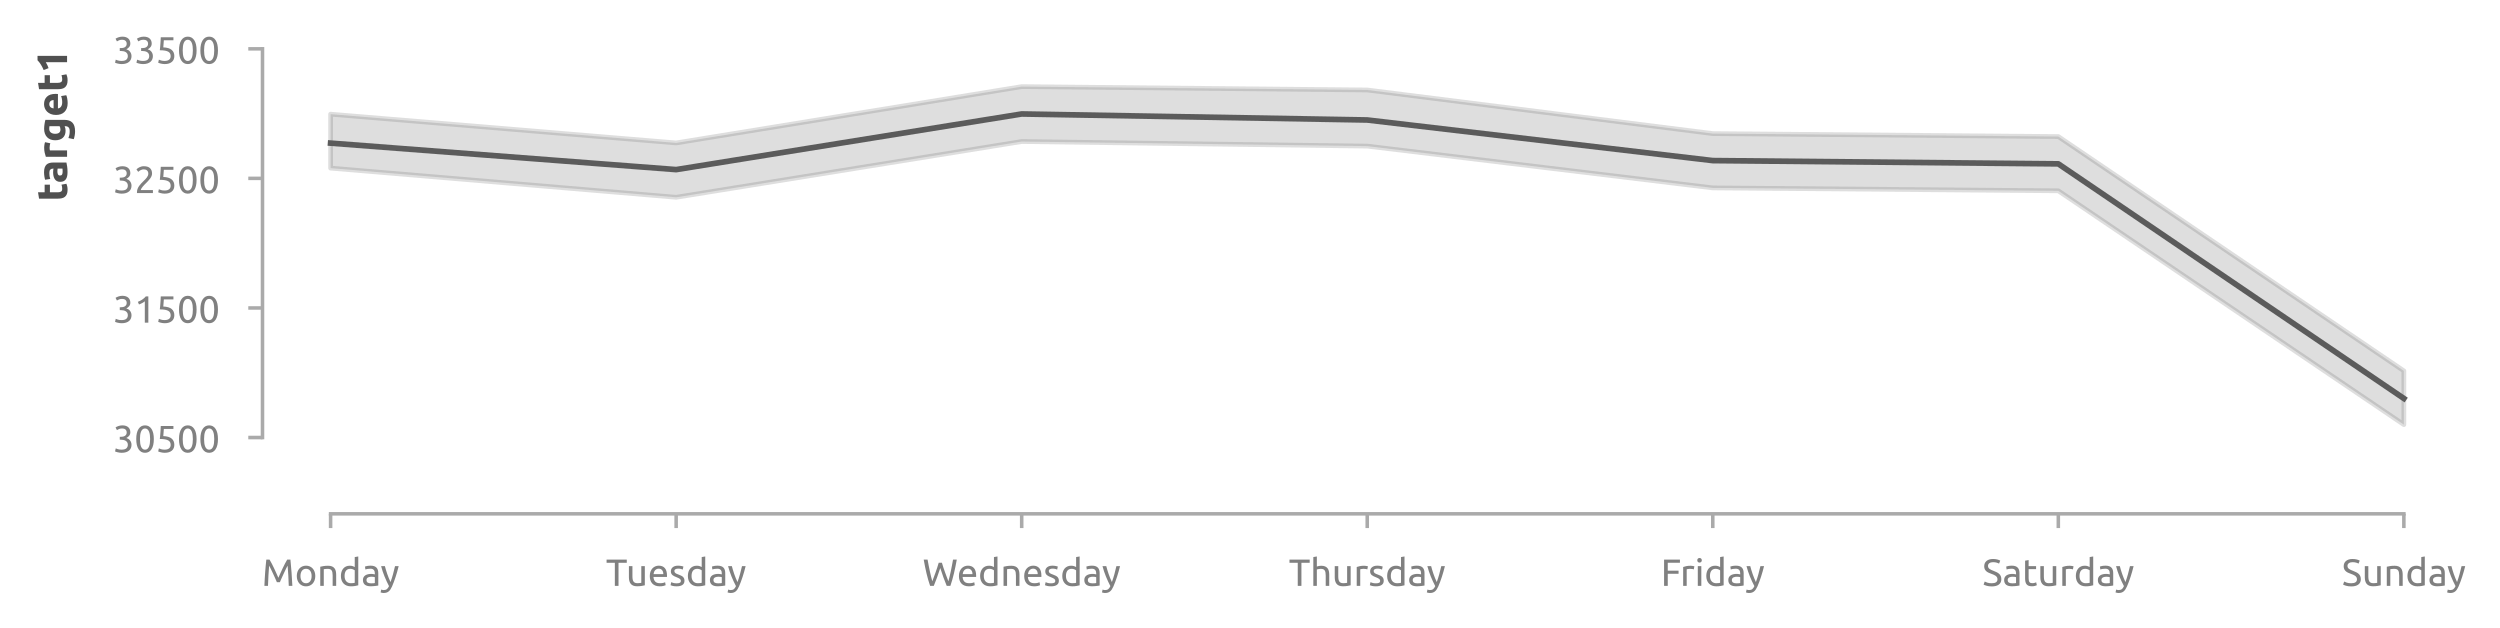
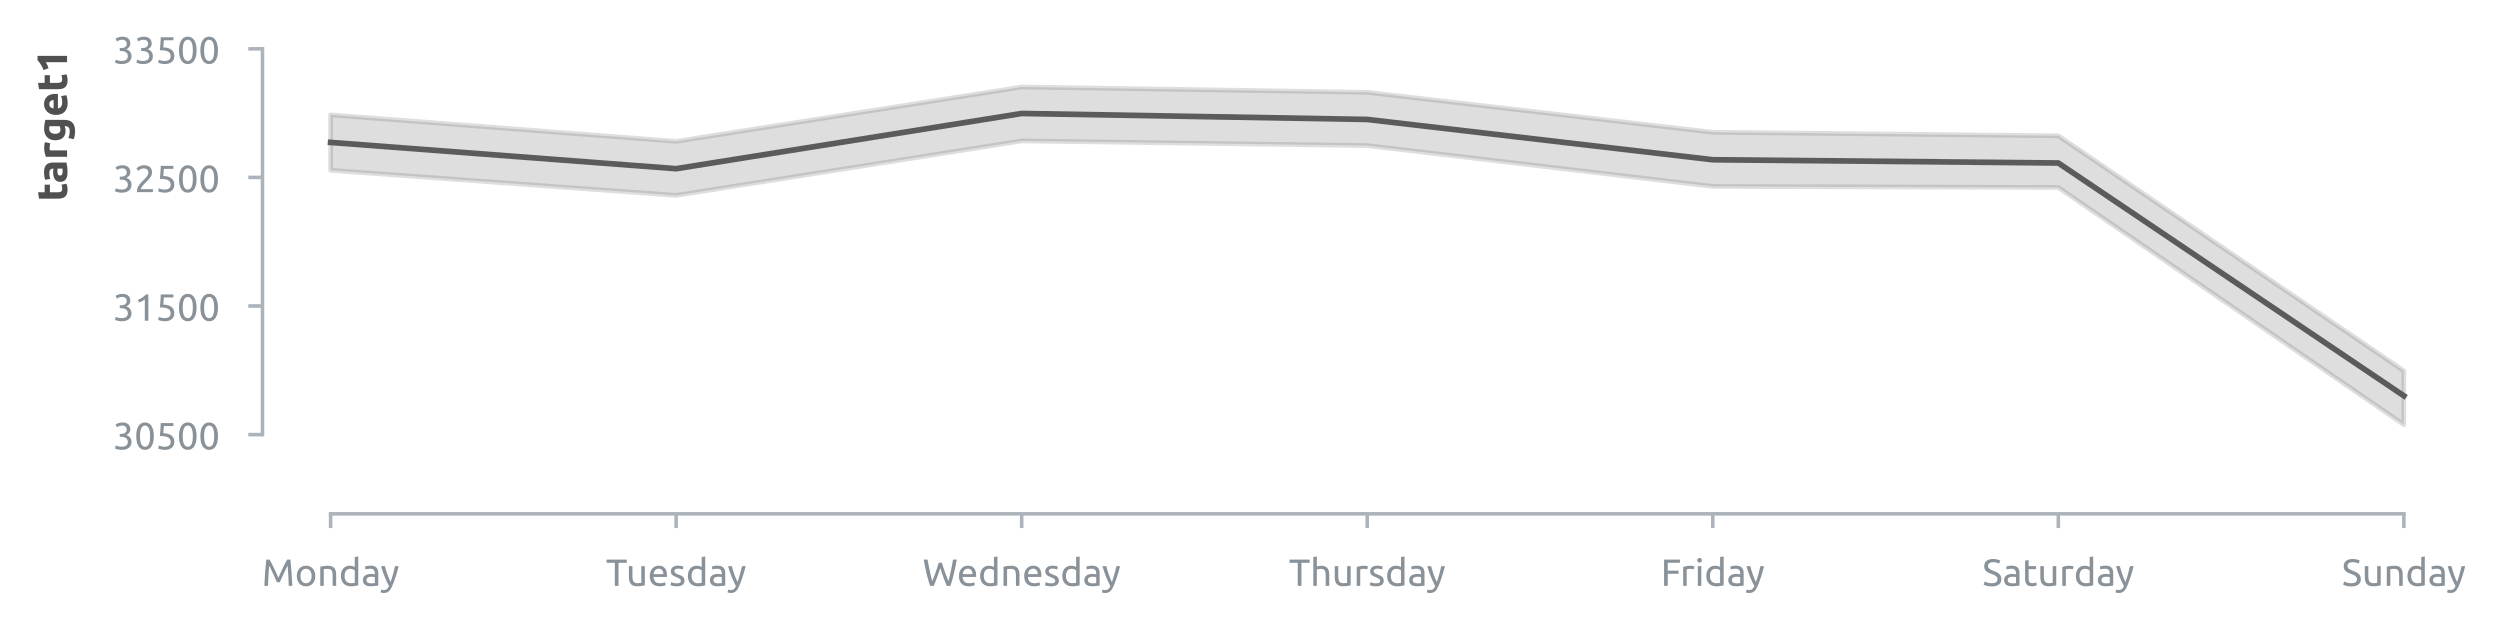
<svg xmlns="http://www.w3.org/2000/svg" xmlns:xlink="http://www.w3.org/1999/xlink" width="527.728pt" height="132.375pt" viewBox="0 0 527.728 132.375" version="1.1">
  <defs>
    <style type="text/css">*{stroke-linejoin: round; stroke-linecap: butt}</style>
  </defs>
  <g id="figure_1">
    <g id="patch_1">
      <path d="M 0 132.375  L 527.728 132.375  L 527.728 0  L 0 0  L 0 132.375  z " style="fill: none" />
    </g>
    <g id="axes_1">
      <g id="patch_2">
        <path d="M 65.411 93.464  L 511.811 93.464  L 511.811 10.304  L 65.411 10.304  L 65.411 93.464  z " style="fill: none" />
      </g>
      <g id="matplotlib.axis_1">
        <g id="xtick_1">
          <g id="line2d_1">
            <defs>
-               <path id="mdf9e261883" d="M 0 0  L 0 3  " style="stroke: #aaaaaa; stroke-width: 0.75" />
+               <path id="m1d1a5aaad8" d="M 0 0  L 0 3  " style="stroke: #acb3ba; stroke-width: 0.75" />
            </defs>
            <g>
-               <use xlink:href="#mdf9e261883" x="69.787" y="108.464" style="fill: #aaaaaa; stroke: #aaaaaa; stroke-width: 0.75" />
+               <use xlink:href="#m1d1a5aaad8" x="69.787" y="108.464" style="fill: #acb3ba; stroke: #acb3ba; stroke-width: 0.75" />
            </g>
          </g>
          <g id="text_1">
-             <g style="fill: #808080" transform="translate(55.27491 123.6713) scale(0.08 -0.08)">
+             <g style="fill: #899199" transform="translate(55.27491 123.6713) scale(0.08 -0.08)">
              <defs>
                <path id="Ubuntu-4d" d="M 2541 614  Q 2477 768 2371 1005  Q 2266 1242 2144 1517  Q 2022 1792 1884 2083  Q 1747 2374 1625 2633  Q 1504 2893 1398 3097  Q 1293 3302 1229 3411  Q 1158 2656 1113 1776  Q 1069 896 1037 0  L 429 0  Q 454 576 486 1161  Q 518 1747 560 2313  Q 602 2880 650 3417  Q 698 3955 755 4435  L 1299 4435  Q 1472 4154 1670 3770  Q 1869 3386 2067 2966  Q 2266 2547 2451 2128  Q 2637 1709 2790 1363  Q 2944 1709 3129 2128  Q 3315 2547 3513 2966  Q 3712 3386 3910 3770  Q 4109 4154 4282 4435  L 4826 4435  Q 5043 2291 5152 0  L 4544 0  Q 4512 896 4467 1776  Q 4422 2656 4352 3411  Q 4288 3302 4182 3097  Q 4077 2893 3955 2633  Q 3834 2374 3696 2083  Q 3558 1792 3436 1517  Q 3315 1242 3209 1005  Q 3104 768 3040 614  L 2541 614  z " transform="scale(0.015625)" />
                <path id="Ubuntu-6f" d="M 3450 1664  Q 3450 1267 3334 947  Q 3219 627 3011 396  Q 2803 166 2515 41  Q 2227 -83 1888 -83  Q 1549 -83 1261 41  Q 973 166 765 396  Q 557 627 441 947  Q 326 1267 326 1664  Q 326 2054 441 2377  Q 557 2701 765 2931  Q 973 3162 1261 3286  Q 1549 3411 1888 3411  Q 2227 3411 2515 3286  Q 2803 3162 3011 2931  Q 3219 2701 3334 2377  Q 3450 2054 3450 1664  z M 2829 1664  Q 2829 2227 2576 2556  Q 2323 2886 1888 2886  Q 1453 2886 1200 2556  Q 947 2227 947 1664  Q 947 1101 1200 771  Q 1453 442 1888 442  Q 2323 442 2576 771  Q 2829 1101 2829 1664  z " transform="scale(0.015625)" />
                <path id="Ubuntu-6e" d="M 512 3232  Q 717 3283 1056 3340  Q 1395 3398 1837 3398  Q 2234 3398 2496 3286  Q 2758 3174 2915 2972  Q 3072 2771 3136 2489  Q 3200 2208 3200 1869  L 3200 0  L 2605 0  L 2605 1741  Q 2605 2048 2563 2265  Q 2522 2483 2426 2617  Q 2330 2752 2170 2813  Q 2010 2874 1773 2874  Q 1677 2874 1574 2867  Q 1472 2861 1379 2851  Q 1286 2842 1212 2829  Q 1139 2816 1107 2810  L 1107 0  L 512 0  L 512 3232  z " transform="scale(0.015625)" />
                <path id="Ubuntu-64" d="M 2662 2624  Q 2554 2714 2349 2797  Q 2144 2880 1901 2880  Q 1645 2880 1462 2787  Q 1280 2694 1165 2531  Q 1050 2368 998 2144  Q 947 1920 947 1664  Q 947 1082 1235 765  Q 1523 448 2003 448  Q 2246 448 2409 470  Q 2573 493 2662 518  L 2662 2624  z M 2662 4864  L 3258 4966  L 3258 96  Q 3053 38 2733 -19  Q 2413 -77 1997 -77  Q 1613 -77 1305 44  Q 998 166 780 390  Q 563 614 444 937  Q 326 1261 326 1664  Q 326 2048 425 2368  Q 525 2688 717 2918  Q 909 3149 1187 3277  Q 1466 3405 1824 3405  Q 2112 3405 2333 3328  Q 2554 3251 2662 3181  L 2662 4864  z " transform="scale(0.015625)" />
                <path id="Ubuntu-61" d="M 1638 429  Q 1850 429 2013 438  Q 2176 448 2285 474  L 2285 1466  Q 2221 1498 2077 1520  Q 1933 1542 1728 1542  Q 1594 1542 1443 1523  Q 1293 1504 1168 1443  Q 1043 1382 960 1276  Q 877 1171 877 998  Q 877 678 1081 553  Q 1286 429 1638 429  z M 1587 3411  Q 1946 3411 2192 3318  Q 2438 3226 2588 3056  Q 2739 2886 2803 2652  Q 2867 2419 2867 2138  L 2867 58  Q 2790 45 2652 22  Q 2515 0 2342 -19  Q 2170 -38 1968 -54  Q 1766 -70 1568 -70  Q 1286 -70 1049 -12  Q 813 45 640 169  Q 467 294 371 499  Q 275 704 275 992  Q 275 1267 387 1465  Q 499 1664 691 1785  Q 883 1907 1139 1964  Q 1395 2022 1677 2022  Q 1766 2022 1862 2012  Q 1958 2003 2044 1987  Q 2131 1971 2195 1958  Q 2259 1946 2285 1939  L 2285 2106  Q 2285 2253 2253 2397  Q 2221 2541 2137 2653  Q 2054 2765 1910 2832  Q 1766 2899 1536 2899  Q 1242 2899 1021 2857  Q 800 2816 691 2771  L 621 3264  Q 736 3315 1005 3363  Q 1274 3411 1587 3411  z " transform="scale(0.015625)" />
                <path id="Ubuntu-79" d="M 122 -621  Q 192 -653 304 -681  Q 416 -710 525 -710  Q 877 -710 1075 -553  Q 1274 -397 1434 -45  Q 1030 723 681 1584  Q 333 2445 102 3328  L 742 3328  Q 813 3040 912 2707  Q 1011 2374 1132 2022  Q 1254 1670 1395 1318  Q 1536 966 1690 640  Q 1933 1312 2112 1971  Q 2291 2630 2451 3328  L 3066 3328  Q 2835 2387 2553 1520  Q 2272 653 1946 -102  Q 1818 -390 1680 -598  Q 1542 -806 1376 -940  Q 1210 -1075 1002 -1139  Q 794 -1203 531 -1203  Q 461 -1203 384 -1193  Q 307 -1184 233 -1168  Q 160 -1152 99 -1133  Q 38 -1114 13 -1101  L 122 -621  z " transform="scale(0.015625)" />
              </defs>
              <use xlink:href="#Ubuntu-4d" />
              <use xlink:href="#Ubuntu-6f" x="87.1" />
              <use xlink:href="#Ubuntu-6e" x="146.1" />
              <use xlink:href="#Ubuntu-64" x="203.5" />
              <use xlink:href="#Ubuntu-61" x="262.4" />
              <use xlink:href="#Ubuntu-79" x="313.1" />
            </g>
          </g>
        </g>
        <g id="xtick_2">
          <g id="line2d_2">
            <g>
-               <use xlink:href="#mdf9e261883" x="142.729" y="108.464" style="fill: #aaaaaa; stroke: #aaaaaa; stroke-width: 0.75" />
+               <use xlink:href="#m1d1a5aaad8" x="142.729" y="108.464" style="fill: #acb3ba; stroke: #acb3ba; stroke-width: 0.75" />
            </g>
          </g>
          <g id="text_2">
-             <g style="fill: #808080" transform="translate(127.9148 123.6713) scale(0.08 -0.08)">
+             <g style="fill: #899199" transform="translate(127.9148 123.6713) scale(0.08 -0.08)">
              <defs>
                <path id="Ubuntu-54" d="M 3514 4435  L 3514 3898  L 2118 3898  L 2118 0  L 1498 0  L 1498 3898  L 102 3898  L 102 4435  L 3514 4435  z " transform="scale(0.015625)" />
                <path id="Ubuntu-75" d="M 3162 96  Q 2957 45 2621 -12  Q 2285 -70 1843 -70  Q 1459 -70 1196 42  Q 934 154 774 358  Q 614 563 544 841  Q 474 1120 474 1459  L 474 3328  L 1069 3328  L 1069 1587  Q 1069 979 1261 716  Q 1453 454 1907 454  Q 2003 454 2105 460  Q 2208 467 2297 476  Q 2387 486 2460 496  Q 2534 506 2566 518  L 2566 3328  L 3162 3328  L 3162 96  z " transform="scale(0.015625)" />
                <path id="Ubuntu-65" d="M 326 1658  Q 326 2099 454 2428  Q 582 2758 793 2976  Q 1005 3194 1280 3302  Q 1555 3411 1843 3411  Q 2515 3411 2873 2992  Q 3232 2573 3232 1715  Q 3232 1677 3232 1616  Q 3232 1555 3226 1504  L 947 1504  Q 986 986 1248 717  Q 1510 448 2067 448  Q 2381 448 2595 502  Q 2810 557 2918 608  L 3002 109  Q 2893 51 2621 -13  Q 2349 -77 2003 -77  Q 1568 -77 1251 54  Q 934 186 729 416  Q 525 646 425 963  Q 326 1280 326 1658  z M 2611 1984  Q 2618 2387 2410 2646  Q 2202 2906 1837 2906  Q 1632 2906 1475 2826  Q 1318 2746 1209 2618  Q 1101 2490 1040 2323  Q 979 2157 960 1984  L 2611 1984  z " transform="scale(0.015625)" />
                <path id="Ubuntu-73" d="M 1286 429  Q 1651 429 1827 525  Q 2003 621 2003 832  Q 2003 1050 1830 1178  Q 1658 1306 1261 1466  Q 1069 1542 893 1622  Q 717 1702 589 1811  Q 461 1920 384 2073  Q 307 2227 307 2451  Q 307 2893 633 3152  Q 960 3411 1523 3411  Q 1664 3411 1805 3395  Q 1946 3379 2067 3356  Q 2189 3334 2281 3308  Q 2374 3283 2426 3264  L 2317 2752  Q 2221 2803 2016 2857  Q 1811 2912 1523 2912  Q 1274 2912 1088 2813  Q 902 2714 902 2502  Q 902 2394 944 2310  Q 986 2227 1072 2160  Q 1158 2093 1286 2035  Q 1414 1978 1594 1914  Q 1830 1824 2016 1737  Q 2202 1651 2333 1536  Q 2464 1421 2534 1257  Q 2605 1094 2605 858  Q 2605 397 2262 160  Q 1920 -77 1286 -77  Q 845 -77 595 -3  Q 346 70 256 109  L 365 621  Q 467 582 691 505  Q 915 429 1286 429  z " transform="scale(0.015625)" />
              </defs>
              <use xlink:href="#Ubuntu-54" />
              <use xlink:href="#Ubuntu-75" x="53.125" />
              <use xlink:href="#Ubuntu-65" x="110.525" />
              <use xlink:href="#Ubuntu-73" x="166.425" />
              <use xlink:href="#Ubuntu-64" x="211.025" />
              <use xlink:href="#Ubuntu-61" x="269.925" />
              <use xlink:href="#Ubuntu-79" x="320.625" />
            </g>
          </g>
        </g>
        <g id="xtick_3">
          <g id="line2d_3">
            <g>
-               <use xlink:href="#mdf9e261883" x="215.67" y="108.464" style="fill: #aaaaaa; stroke: #aaaaaa; stroke-width: 0.75" />
+               <use xlink:href="#m1d1a5aaad8" x="215.67" y="108.464" style="fill: #acb3ba; stroke: #acb3ba; stroke-width: 0.75" />
            </g>
          </g>
          <g id="text_3">
-             <g style="fill: #808080" transform="translate(194.7623 123.6713) scale(0.08 -0.08)">
+             <g style="fill: #899199" transform="translate(194.7623 123.6713) scale(0.08 -0.08)">
              <defs>
                <path id="Ubuntu-57" d="M 2976 3008  Q 2707 2150 2432 1420  Q 2157 691 1882 0  L 1261 0  Q 922 979 662 2067  Q 403 3155 179 4435  L 832 4435  Q 922 3936 1018 3437  Q 1114 2938 1216 2467  Q 1318 1997 1420 1568  Q 1523 1139 1632 774  Q 1888 1446 2176 2249  Q 2464 3053 2714 3910  L 3251 3910  Q 3501 3053 3795 2249  Q 4090 1446 4346 774  Q 4448 1133 4550 1561  Q 4653 1990 4752 2460  Q 4851 2931 4947 3433  Q 5043 3936 5133 4435  L 5766 4435  Q 5536 3155 5277 2067  Q 5018 979 4685 0  L 4064 0  Q 3782 691 3513 1420  Q 3245 2150 2976 3008  z " transform="scale(0.015625)" />
              </defs>
              <use xlink:href="#Ubuntu-57" />
              <use xlink:href="#Ubuntu-65" x="90.65" />
              <use xlink:href="#Ubuntu-64" x="146.55" />
              <use xlink:href="#Ubuntu-6e" x="205.45" />
              <use xlink:href="#Ubuntu-65" x="262.85" />
              <use xlink:href="#Ubuntu-73" x="318.75" />
              <use xlink:href="#Ubuntu-64" x="363.35" />
              <use xlink:href="#Ubuntu-61" x="422.25" />
              <use xlink:href="#Ubuntu-79" x="472.95" />
            </g>
          </g>
        </g>
        <g id="xtick_4">
          <g id="line2d_4">
            <g>
-               <use xlink:href="#mdf9e261883" x="288.611" y="108.464" style="fill: #aaaaaa; stroke: #aaaaaa; stroke-width: 0.75" />
+               <use xlink:href="#m1d1a5aaad8" x="288.611" y="108.464" style="fill: #acb3ba; stroke: #acb3ba; stroke-width: 0.75" />
            </g>
          </g>
          <g id="text_4">
-             <g style="fill: #808080" transform="translate(272.0709 123.6713) scale(0.08 -0.08)">
+             <g style="fill: #899199" transform="translate(272.0709 123.6713) scale(0.08 -0.08)">
              <defs>
                <path id="Ubuntu-68" d="M 512 0  L 512 4864  L 1107 4966  L 1107 3264  Q 1274 3328 1462 3363  Q 1651 3398 1837 3398  Q 2234 3398 2496 3286  Q 2758 3174 2915 2972  Q 3072 2771 3136 2489  Q 3200 2208 3200 1869  L 3200 0  L 2605 0  L 2605 1741  Q 2605 2048 2563 2265  Q 2522 2483 2426 2617  Q 2330 2752 2170 2813  Q 2010 2874 1773 2874  Q 1677 2874 1574 2861  Q 1472 2848 1379 2832  Q 1286 2816 1212 2797  Q 1139 2778 1107 2765  L 1107 0  L 512 0  z " transform="scale(0.015625)" />
                <path id="Ubuntu-72" d="M 1741 3398  Q 1818 3398 1917 3388  Q 2016 3379 2112 3363  Q 2208 3347 2288 3331  Q 2368 3315 2406 3302  L 2304 2784  Q 2234 2810 2070 2845  Q 1907 2880 1651 2880  Q 1485 2880 1321 2845  Q 1158 2810 1107 2797  L 1107 0  L 512 0  L 512 3187  Q 723 3264 1036 3331  Q 1350 3398 1741 3398  z " transform="scale(0.015625)" />
              </defs>
              <use xlink:href="#Ubuntu-54" />
              <use xlink:href="#Ubuntu-68" x="56.5" />
              <use xlink:href="#Ubuntu-75" x="113.6" />
              <use xlink:href="#Ubuntu-72" x="171" />
              <use xlink:href="#Ubuntu-73" x="209.6" />
              <use xlink:href="#Ubuntu-64" x="254.2" />
              <use xlink:href="#Ubuntu-61" x="313.1" />
              <use xlink:href="#Ubuntu-79" x="363.8" />
            </g>
          </g>
        </g>
        <g id="xtick_5">
          <g id="line2d_5">
            <g>
-               <use xlink:href="#mdf9e261883" x="361.552" y="108.464" style="fill: #aaaaaa; stroke: #aaaaaa; stroke-width: 0.75" />
+               <use xlink:href="#m1d1a5aaad8" x="361.552" y="108.464" style="fill: #acb3ba; stroke: #acb3ba; stroke-width: 0.75" />
            </g>
          </g>
          <g id="text_5">
-             <g style="fill: #808080" transform="translate(350.5859 123.6713) scale(0.08 -0.08)">
+             <g style="fill: #899199" transform="translate(350.5859 123.6713) scale(0.08 -0.08)">
              <defs>
                <path id="Ubuntu-46" d="M 550 0  L 550 4435  L 3226 4435  L 3226 3904  L 1171 3904  L 1171 2566  L 2995 2566  L 2995 2042  L 1171 2042  L 1171 0  L 550 0  z " transform="scale(0.015625)" />
                <path id="Ubuntu-69" d="M 1107 0  L 512 0  L 512 3328  L 1107 3328  L 1107 0  z M 806 3930  Q 646 3930 534 4035  Q 422 4141 422 4320  Q 422 4499 534 4604  Q 646 4710 806 4710  Q 966 4710 1078 4604  Q 1190 4499 1190 4320  Q 1190 4141 1078 4035  Q 966 3930 806 3930  z " transform="scale(0.015625)" />
              </defs>
              <use xlink:href="#Ubuntu-46" />
              <use xlink:href="#Ubuntu-72" x="50.95" />
              <use xlink:href="#Ubuntu-69" x="89.55" />
              <use xlink:href="#Ubuntu-64" x="114.85" />
              <use xlink:href="#Ubuntu-61" x="173.75" />
              <use xlink:href="#Ubuntu-79" x="224.45" />
            </g>
          </g>
        </g>
        <g id="xtick_6">
          <g id="line2d_6">
            <g>
-               <use xlink:href="#mdf9e261883" x="434.493" y="108.464" style="fill: #aaaaaa; stroke: #aaaaaa; stroke-width: 0.75" />
+               <use xlink:href="#m1d1a5aaad8" x="434.493" y="108.464" style="fill: #acb3ba; stroke: #acb3ba; stroke-width: 0.75" />
            </g>
          </g>
          <g id="text_6">
-             <g style="fill: #808080" transform="translate(418.4564 123.6713) scale(0.08 -0.08)">
+             <g style="fill: #899199" transform="translate(418.4564 123.6713) scale(0.08 -0.08)">
              <defs>
                <path id="Ubuntu-53" d="M 1581 442  Q 2554 442 2554 1107  Q 2554 1312 2467 1456  Q 2381 1600 2233 1705  Q 2086 1811 1897 1888  Q 1709 1965 1498 2042  Q 1254 2125 1036 2230  Q 819 2336 659 2480  Q 499 2624 406 2822  Q 314 3021 314 3302  Q 314 3885 710 4211  Q 1107 4538 1805 4538  Q 2208 4538 2537 4451  Q 2867 4365 3021 4262  L 2822 3757  Q 2688 3840 2422 3920  Q 2157 4000 1805 4000  Q 1626 4000 1472 3961  Q 1318 3923 1203 3846  Q 1088 3770 1021 3651  Q 954 3533 954 3373  Q 954 3194 1024 3072  Q 1094 2950 1222 2857  Q 1350 2765 1520 2688  Q 1690 2611 1894 2534  Q 2182 2419 2422 2304  Q 2662 2189 2838 2029  Q 3014 1869 3110 1648  Q 3206 1427 3206 1114  Q 3206 531 2780 217  Q 2355 -96 1581 -96  Q 1318 -96 1097 -61  Q 877 -26 704 22  Q 531 70 406 124  Q 282 179 211 218  L 397 730  Q 544 646 845 544  Q 1146 442 1581 442  z " transform="scale(0.015625)" />
                <path id="Ubuntu-74" d="M 1069 3328  L 2330 3328  L 2330 2829  L 1069 2829  L 1069 1293  Q 1069 1043 1107 880  Q 1146 717 1222 624  Q 1299 531 1414 492  Q 1530 454 1683 454  Q 1952 454 2115 515  Q 2278 576 2342 602  L 2458 109  Q 2368 64 2144 -3  Q 1920 -70 1632 -70  Q 1293 -70 1072 16  Q 851 102 716 275  Q 582 448 528 701  Q 474 954 474 1286  L 474 4256  L 1069 4358  L 1069 3328  z " transform="scale(0.015625)" />
              </defs>
              <use xlink:href="#Ubuntu-53" />
              <use xlink:href="#Ubuntu-61" x="53.2" />
              <use xlink:href="#Ubuntu-74" x="105.4" />
              <use xlink:href="#Ubuntu-75" x="145.6" />
              <use xlink:href="#Ubuntu-72" x="203" />
              <use xlink:href="#Ubuntu-64" x="241.6" />
              <use xlink:href="#Ubuntu-61" x="300.5" />
              <use xlink:href="#Ubuntu-79" x="351.2" />
            </g>
          </g>
        </g>
        <g id="xtick_7">
          <g id="line2d_7">
            <g>
-               <use xlink:href="#mdf9e261883" x="507.434" y="108.464" style="fill: #aaaaaa; stroke: #aaaaaa; stroke-width: 0.75" />
+               <use xlink:href="#m1d1a5aaad8" x="507.434" y="108.464" style="fill: #acb3ba; stroke: #acb3ba; stroke-width: 0.75" />
            </g>
          </g>
          <g id="text_7">
-             <g style="fill: #808080" transform="translate(494.3413 123.6713) scale(0.08 -0.08)">
+             <g style="fill: #899199" transform="translate(494.3413 123.6713) scale(0.08 -0.08)">
              <use xlink:href="#Ubuntu-53" />
              <use xlink:href="#Ubuntu-75" x="53.2" />
              <use xlink:href="#Ubuntu-6e" x="110.6" />
              <use xlink:href="#Ubuntu-64" x="168" />
              <use xlink:href="#Ubuntu-61" x="226.9" />
              <use xlink:href="#Ubuntu-79" x="277.6" />
            </g>
          </g>
        </g>
      </g>
      <g id="matplotlib.axis_2">
        <g id="ytick_1">
          <g id="line2d_8">
            <defs>
-               <path id="m71269d2dd7" d="M 0 0  L -3 0  " style="stroke: #aaaaaa; stroke-width: 0.75" />
+               <path id="m7303111d52" d="M 0 0  L -3 0  " style="stroke: #acb3ba; stroke-width: 0.75" />
            </defs>
            <g>
-               <use xlink:href="#m71269d2dd7" x="55.411" y="92.359" style="fill: #aaaaaa; stroke: #aaaaaa; stroke-width: 0.75" />
+               <use xlink:href="#m7303111d52" x="55.411" y="91.741" style="fill: #acb3ba; stroke: #acb3ba; stroke-width: 0.75" />
            </g>
          </g>
          <g id="text_8">
-             <g style="fill: #808080" transform="translate(23.84844 95.46249) scale(0.08 -0.08)">
+             <g style="fill: #899199" transform="translate(23.84844 94.84483) scale(0.08 -0.08)">
              <defs>
                <path id="Ubuntu-33" d="M 1446 435  Q 2016 435 2262 659  Q 2509 883 2509 1261  Q 2509 1504 2406 1670  Q 2304 1837 2137 1936  Q 1971 2035 1750 2076  Q 1530 2118 1299 2118  L 1146 2118  L 1146 2605  L 1357 2605  Q 1517 2605 1686 2637  Q 1856 2669 1997 2752  Q 2138 2835 2227 2979  Q 2317 3123 2317 3341  Q 2317 3520 2253 3648  Q 2189 3776 2083 3859  Q 1978 3942 1840 3977  Q 1702 4013 1549 4013  Q 1242 4013 1027 3923  Q 813 3834 666 3738  L 435 4192  Q 512 4243 630 4304  Q 749 4365 896 4416  Q 1043 4467 1212 4502  Q 1382 4538 1568 4538  Q 1920 4538 2176 4451  Q 2432 4365 2598 4208  Q 2765 4051 2848 3836  Q 2931 3622 2931 3373  Q 2931 3027 2732 2780  Q 2534 2534 2253 2406  Q 2426 2355 2586 2259  Q 2746 2163 2864 2016  Q 2982 1869 3056 1677  Q 3130 1485 3130 1248  Q 3130 960 3030 713  Q 2931 467 2723 288  Q 2515 109 2201 6  Q 1888 -96 1459 -96  Q 1293 -96 1117 -70  Q 941 -45 787 -6  Q 634 32 518 70  Q 403 109 352 134  L 467 653  Q 576 602 829 518  Q 1082 435 1446 435  z " transform="scale(0.015625)" />
                <path id="Ubuntu-30" d="M 320 2221  Q 320 3334 713 3936  Q 1107 4538 1805 4538  Q 2502 4538 2896 3936  Q 3290 3334 3290 2221  Q 3290 1107 2896 505  Q 2502 -96 1805 -96  Q 1107 -96 713 505  Q 320 1107 320 2221  z M 2662 2221  Q 2662 2586 2620 2912  Q 2579 3238 2480 3481  Q 2381 3725 2214 3869  Q 2048 4013 1805 4013  Q 1562 4013 1395 3869  Q 1229 3725 1129 3481  Q 1030 3238 988 2912  Q 947 2586 947 2221  Q 947 1856 988 1529  Q 1030 1203 1129 960  Q 1229 717 1395 573  Q 1562 429 1805 429  Q 2048 429 2214 573  Q 2381 717 2480 960  Q 2579 1203 2620 1529  Q 2662 1856 2662 2221  z " transform="scale(0.015625)" />
                <path id="Ubuntu-35" d="M 1274 2726  Q 2240 2688 2691 2304  Q 3142 1920 3142 1261  Q 3142 966 3043 716  Q 2944 467 2742 288  Q 2541 109 2233 6  Q 1926 -96 1504 -96  Q 1338 -96 1165 -70  Q 992 -45 845 -6  Q 698 32 582 70  Q 467 109 416 134  L 531 653  Q 640 602 886 518  Q 1133 435 1491 435  Q 1779 435 1974 499  Q 2170 563 2291 672  Q 2413 781 2467 925  Q 2522 1069 2522 1229  Q 2522 1472 2438 1661  Q 2355 1850 2144 1978  Q 1933 2106 1581 2173  Q 1229 2240 691 2240  Q 730 2554 752 2829  Q 774 3104 793 3366  Q 813 3629 825 3888  Q 838 4147 851 4435  L 2989 4435  L 2989 3930  L 1370 3930  Q 1363 3834 1350 3670  Q 1338 3507 1325 3331  Q 1312 3155 1299 2988  Q 1286 2822 1274 2726  z " transform="scale(0.015625)" />
              </defs>
              <use xlink:href="#Ubuntu-33" />
              <use xlink:href="#Ubuntu-30" x="56.4" />
              <use xlink:href="#Ubuntu-35" x="112.8" />
              <use xlink:href="#Ubuntu-30" x="169.2" />
              <use xlink:href="#Ubuntu-30" x="225.6" />
            </g>
          </g>
        </g>
        <g id="ytick_2">
          <g id="line2d_9">
            <g>
-               <use xlink:href="#m71269d2dd7" x="55.411" y="65.007" style="fill: #aaaaaa; stroke: #aaaaaa; stroke-width: 0.75" />
+               <use xlink:href="#m7303111d52" x="55.411" y="64.595" style="fill: #acb3ba; stroke: #acb3ba; stroke-width: 0.75" />
            </g>
          </g>
          <g id="text_9">
-             <g style="fill: #808080" transform="translate(23.84844 68.11083) scale(0.08 -0.08)">
+             <g style="fill: #899199" transform="translate(23.84844 67.69906) scale(0.08 -0.08)">
              <defs>
                <path id="Ubuntu-31" d="M 595 3520  Q 960 3661 1305 3881  Q 1651 4102 1939 4435  L 2362 4435  L 2362 0  L 1766 0  L 1766 3610  Q 1690 3539 1578 3462  Q 1466 3386 1334 3315  Q 1203 3245 1059 3181  Q 915 3117 781 3072  L 595 3520  z " transform="scale(0.015625)" />
              </defs>
              <use xlink:href="#Ubuntu-33" />
              <use xlink:href="#Ubuntu-31" x="56.4" />
              <use xlink:href="#Ubuntu-35" x="112.8" />
              <use xlink:href="#Ubuntu-30" x="169.2" />
              <use xlink:href="#Ubuntu-30" x="225.6" />
            </g>
          </g>
        </g>
        <g id="ytick_3">
          <g id="line2d_10">
            <g>
-               <use xlink:href="#m71269d2dd7" x="55.411" y="37.655" style="fill: #aaaaaa; stroke: #aaaaaa; stroke-width: 0.75" />
+               <use xlink:href="#m7303111d52" x="55.411" y="37.45" style="fill: #acb3ba; stroke: #acb3ba; stroke-width: 0.75" />
            </g>
          </g>
          <g id="text_10">
-             <g style="fill: #808080" transform="translate(23.84844 40.75916) scale(0.08 -0.08)">
+             <g style="fill: #899199" transform="translate(23.84844 40.55328) scale(0.08 -0.08)">
              <defs>
                <path id="Ubuntu-32" d="M 2989 3302  Q 2989 3072 2896 2857  Q 2803 2643 2649 2435  Q 2496 2227 2304 2025  Q 2112 1824 1920 1632  Q 1811 1523 1667 1376  Q 1523 1229 1395 1069  Q 1267 909 1180 761  Q 1094 614 1094 506  L 3136 506  L 3136 0  L 448 0  Q 442 38 442 76  Q 442 115 442 147  Q 442 448 541 707  Q 640 966 800 1196  Q 960 1427 1158 1632  Q 1357 1837 1549 2029  Q 1709 2182 1853 2332  Q 1997 2483 2109 2633  Q 2221 2784 2288 2944  Q 2355 3104 2355 3283  Q 2355 3475 2294 3609  Q 2234 3744 2131 3833  Q 2029 3923 1891 3964  Q 1754 4006 1600 4006  Q 1414 4006 1260 3955  Q 1107 3904 985 3837  Q 864 3770 781 3696  Q 698 3622 653 3584  L 358 4006  Q 416 4070 531 4163  Q 646 4256 806 4339  Q 966 4422 1164 4480  Q 1363 4538 1594 4538  Q 2291 4538 2640 4214  Q 2989 3891 2989 3302  z " transform="scale(0.015625)" />
              </defs>
              <use xlink:href="#Ubuntu-33" />
              <use xlink:href="#Ubuntu-32" x="56.4" />
              <use xlink:href="#Ubuntu-35" x="112.8" />
              <use xlink:href="#Ubuntu-30" x="169.2" />
              <use xlink:href="#Ubuntu-30" x="225.6" />
            </g>
          </g>
        </g>
        <g id="ytick_4">
          <g id="line2d_11">
            <g>
-               <use xlink:href="#m71269d2dd7" x="55.411" y="10.304" style="fill: #aaaaaa; stroke: #aaaaaa; stroke-width: 0.75" />
+               <use xlink:href="#m7303111d52" x="55.411" y="10.304" style="fill: #acb3ba; stroke: #acb3ba; stroke-width: 0.75" />
            </g>
          </g>
          <g id="text_11">
-             <g style="fill: #808080" transform="translate(23.84844 13.4075) scale(0.08 -0.08)">
+             <g style="fill: #899199" transform="translate(23.84844 13.4075) scale(0.08 -0.08)">
              <use xlink:href="#Ubuntu-33" />
              <use xlink:href="#Ubuntu-33" x="56.4" />
              <use xlink:href="#Ubuntu-35" x="112.8" />
              <use xlink:href="#Ubuntu-30" x="169.2" />
              <use xlink:href="#Ubuntu-30" x="225.6" />
            </g>
          </g>
        </g>
        <g id="text_12">
          <g style="fill: #505050" transform="translate(14.15672 42.51672) rotate(-90) scale(0.09 -0.09)">
            <defs>
              <path id="Ubuntu-Bold-74" d="M 416 4205  L 1370 4358  L 1370 3366  L 2515 3366  L 2515 2573  L 1370 2573  L 1370 1389  Q 1370 1088 1475 909  Q 1581 730 1901 730  Q 2054 730 2217 758  Q 2381 787 2515 838  L 2650 96  Q 2477 26 2265 -25  Q 2054 -77 1747 -77  Q 1357 -77 1101 28  Q 845 134 691 323  Q 538 512 477 781  Q 416 1050 416 1376  L 416 4205  z " transform="scale(0.015625)" />
              <path id="Ubuntu-Bold-61" d="M 1734 666  Q 1875 666 2003 672  Q 2131 678 2208 691  L 2208 1414  Q 2150 1427 2035 1440  Q 1920 1453 1824 1453  Q 1690 1453 1571 1437  Q 1453 1421 1363 1376  Q 1274 1331 1222 1254  Q 1171 1178 1171 1062  Q 1171 838 1321 752  Q 1472 666 1734 666  z M 1658 3456  Q 2080 3456 2361 3360  Q 2643 3264 2812 3085  Q 2982 2906 3052 2650  Q 3123 2394 3123 2080  L 3123 96  Q 2918 51 2553 -9  Q 2189 -70 1670 -70  Q 1344 -70 1078 -12  Q 813 45 621 176  Q 429 307 326 518  Q 224 730 224 1037  Q 224 1331 342 1536  Q 461 1741 659 1862  Q 858 1984 1114 2038  Q 1370 2093 1645 2093  Q 1830 2093 1974 2077  Q 2118 2061 2208 2035  L 2208 2125  Q 2208 2368 2061 2515  Q 1914 2662 1549 2662  Q 1306 2662 1069 2627  Q 832 2592 659 2528  L 538 3296  Q 621 3322 745 3350  Q 870 3379 1017 3401  Q 1165 3424 1328 3440  Q 1491 3456 1658 3456  z " transform="scale(0.015625)" />
              <path id="Ubuntu-Bold-72" d="M 2477 2522  Q 2349 2554 2176 2589  Q 2003 2624 1805 2624  Q 1715 2624 1590 2608  Q 1466 2592 1402 2573  L 1402 0  L 448 0  L 448 3187  Q 704 3277 1053 3357  Q 1402 3437 1830 3437  Q 1907 3437 2016 3427  Q 2125 3418 2233 3402  Q 2342 3386 2451 3363  Q 2560 3341 2637 3309  L 2477 2522  z " transform="scale(0.015625)" />
              <path id="Ubuntu-Bold-67" d="M 1261 1792  Q 1261 992 1907 992  Q 2054 992 2182 1030  Q 2310 1069 2400 1120  L 2400 2643  Q 2330 2656 2234 2665  Q 2138 2675 2010 2675  Q 1632 2675 1446 2425  Q 1261 2176 1261 1792  z M 3354 422  Q 3354 -403 2934 -803  Q 2515 -1203 1638 -1203  Q 1331 -1203 1024 -1148  Q 717 -1094 454 -1005  L 621 -205  Q 845 -294 1091 -345  Q 1338 -397 1651 -397  Q 2061 -397 2230 -217  Q 2400 -38 2400 243  L 2400 365  Q 2246 294 2083 259  Q 1920 224 1728 224  Q 1030 224 659 637  Q 288 1050 288 1792  Q 288 2163 403 2467  Q 518 2771 739 2988  Q 960 3206 1280 3324  Q 1600 3443 2003 3443  Q 2176 3443 2358 3427  Q 2541 3411 2720 3385  Q 2899 3360 3062 3325  Q 3226 3290 3354 3251  L 3354 422  z " transform="scale(0.015625)" />
              <path id="Ubuntu-Bold-65" d="M 288 1658  Q 288 2106 425 2442  Q 563 2778 787 3002  Q 1011 3226 1302 3341  Q 1594 3456 1901 3456  Q 2618 3456 3034 3017  Q 3450 2579 3450 1728  Q 3450 1645 3443 1545  Q 3437 1446 3430 1370  L 1267 1370  Q 1299 1075 1542 902  Q 1786 730 2195 730  Q 2458 730 2710 778  Q 2963 826 3123 896  L 3251 122  Q 3174 83 3046 44  Q 2918 6 2761 -22  Q 2605 -51 2425 -70  Q 2246 -90 2067 -90  Q 1613 -90 1277 44  Q 941 179 720 412  Q 499 646 393 966  Q 288 1286 288 1658  z M 2528 2022  Q 2522 2144 2486 2259  Q 2451 2374 2377 2464  Q 2304 2554 2192 2611  Q 2080 2669 1914 2669  Q 1754 2669 1638 2614  Q 1523 2560 1446 2470  Q 1370 2381 1328 2262  Q 1286 2144 1267 2022  L 2528 2022  z " transform="scale(0.015625)" />
              <path id="Ubuntu-Bold-31" d="M 448 3514  Q 634 3590 835 3689  Q 1037 3789 1229 3907  Q 1421 4026 1597 4157  Q 1773 4288 1914 4435  L 2579 4435  L 2579 0  L 1626 0  L 1626 3194  Q 1434 3066 1197 2960  Q 960 2854 736 2778  L 448 3514  z " transform="scale(0.015625)" />
            </defs>
            <use xlink:href="#Ubuntu-Bold-74" />
            <use xlink:href="#Ubuntu-Bold-61" x="42.4" />
            <use xlink:href="#Ubuntu-Bold-72" x="97.7" />
            <use xlink:href="#Ubuntu-Bold-67" x="138.9" />
            <use xlink:href="#Ubuntu-Bold-65" x="198.3" />
            <use xlink:href="#Ubuntu-Bold-74" x="256.7" />
            <use xlink:href="#Ubuntu-Bold-31" x="301.1" />
          </g>
        </g>
      </g>
      <g id="PolyCollection_1">
        <defs>
-           <path id="m94aa348a3e" d="M 69.787 -108.275  L 69.787 -96.886  L 142.729 -90.727  L 215.67 -102.5  L 288.611 -101.531  L 361.552 -92.711  L 434.493 -92.097  L 507.434 -42.741  L 507.434 -54.087  L 507.434 -54.087  L 434.493 -103.549  L 361.552 -104.174  L 288.611 -113.38  L 215.67 -114.092  L 142.729 -102.203  L 69.787 -108.275  z " style="stroke: #5b5b5b; stroke-opacity: 0.2" />
+           <path id="m9451c5bfbe" d="M 69.787 -108.122  L 69.787 -96.422  L 142.729 -91.128  L 215.67 -102.629  L 288.611 -101.641  L 361.552 -93.019  L 434.493 -92.8  L 507.434 -42.737  L 507.434 -54.088  L 507.434 -54.088  L 434.493 -103.711  L 361.552 -104.452  L 288.611 -112.886  L 215.67 -114.011  L 142.729 -102.536  L 69.787 -108.122  z " style="stroke: #5b5b5b; stroke-opacity: 0.2" />
        </defs>
-         <g clip-path="url(#pe457ba0c9a)">
-           <use xlink:href="#m94aa348a3e" x="0" y="132.375" style="fill: #5b5b5b; fill-opacity: 0.2; stroke: #5b5b5b; stroke-opacity: 0.2" />
+         <g clip-path="url(#pc26a4eaa50)">
+           <use xlink:href="#m9451c5bfbe" x="0" y="132.375" style="fill: #5b5b5b; fill-opacity: 0.2; stroke: #5b5b5b; stroke-opacity: 0.2" />
        </g>
      </g>
      <g id="line2d_12">
-         <path d="M 69.787 30.215  L 142.729 35.802  L 215.67 24.057  L 288.611 25.329  L 361.552 33.9  L 434.493 34.589  L 507.434 84.111  " clip-path="url(#pe457ba0c9a)" style="fill: none; stroke: #5b5b5b; stroke-width: 1.2; stroke-linecap: square" />
+         <path d="M 69.787 30.065  L 142.729 35.61  L 215.67 23.953  L 288.611 25.215  L 361.552 33.723  L 434.493 34.406  L 507.434 83.555  " clip-path="url(#pc26a4eaa50)" style="fill: none; stroke: #5b5b5b; stroke-width: 1.2; stroke-linecap: square" />
      </g>
      <g id="patch_3">
-         <path d="M 55.411 92.359  L 55.411 10.304  " style="fill: none; stroke: #aaaaaa; stroke-width: 0.75; stroke-linejoin: miter; stroke-linecap: square" />
+         <path d="M 55.411 91.741  L 55.411 10.304  " style="fill: none; stroke: #acb3ba; stroke-width: 0.75; stroke-linejoin: miter; stroke-linecap: square" />
      </g>
      <g id="patch_4">
-         <path d="M 69.787 108.464  L 507.434 108.464  " style="fill: none; stroke: #aaaaaa; stroke-width: 0.75; stroke-linejoin: miter; stroke-linecap: square" />
+         <path d="M 69.787 108.464  L 507.434 108.464  " style="fill: none; stroke: #acb3ba; stroke-width: 0.75; stroke-linejoin: miter; stroke-linecap: square" />
      </g>
    </g>
  </g>
  <defs>
-     <clipPath id="pe457ba0c9a">
+     <clipPath id="pc26a4eaa50">
      <rect x="65.411" y="10.304" width="446.4" height="83.16" />
    </clipPath>
  </defs>
</svg>
